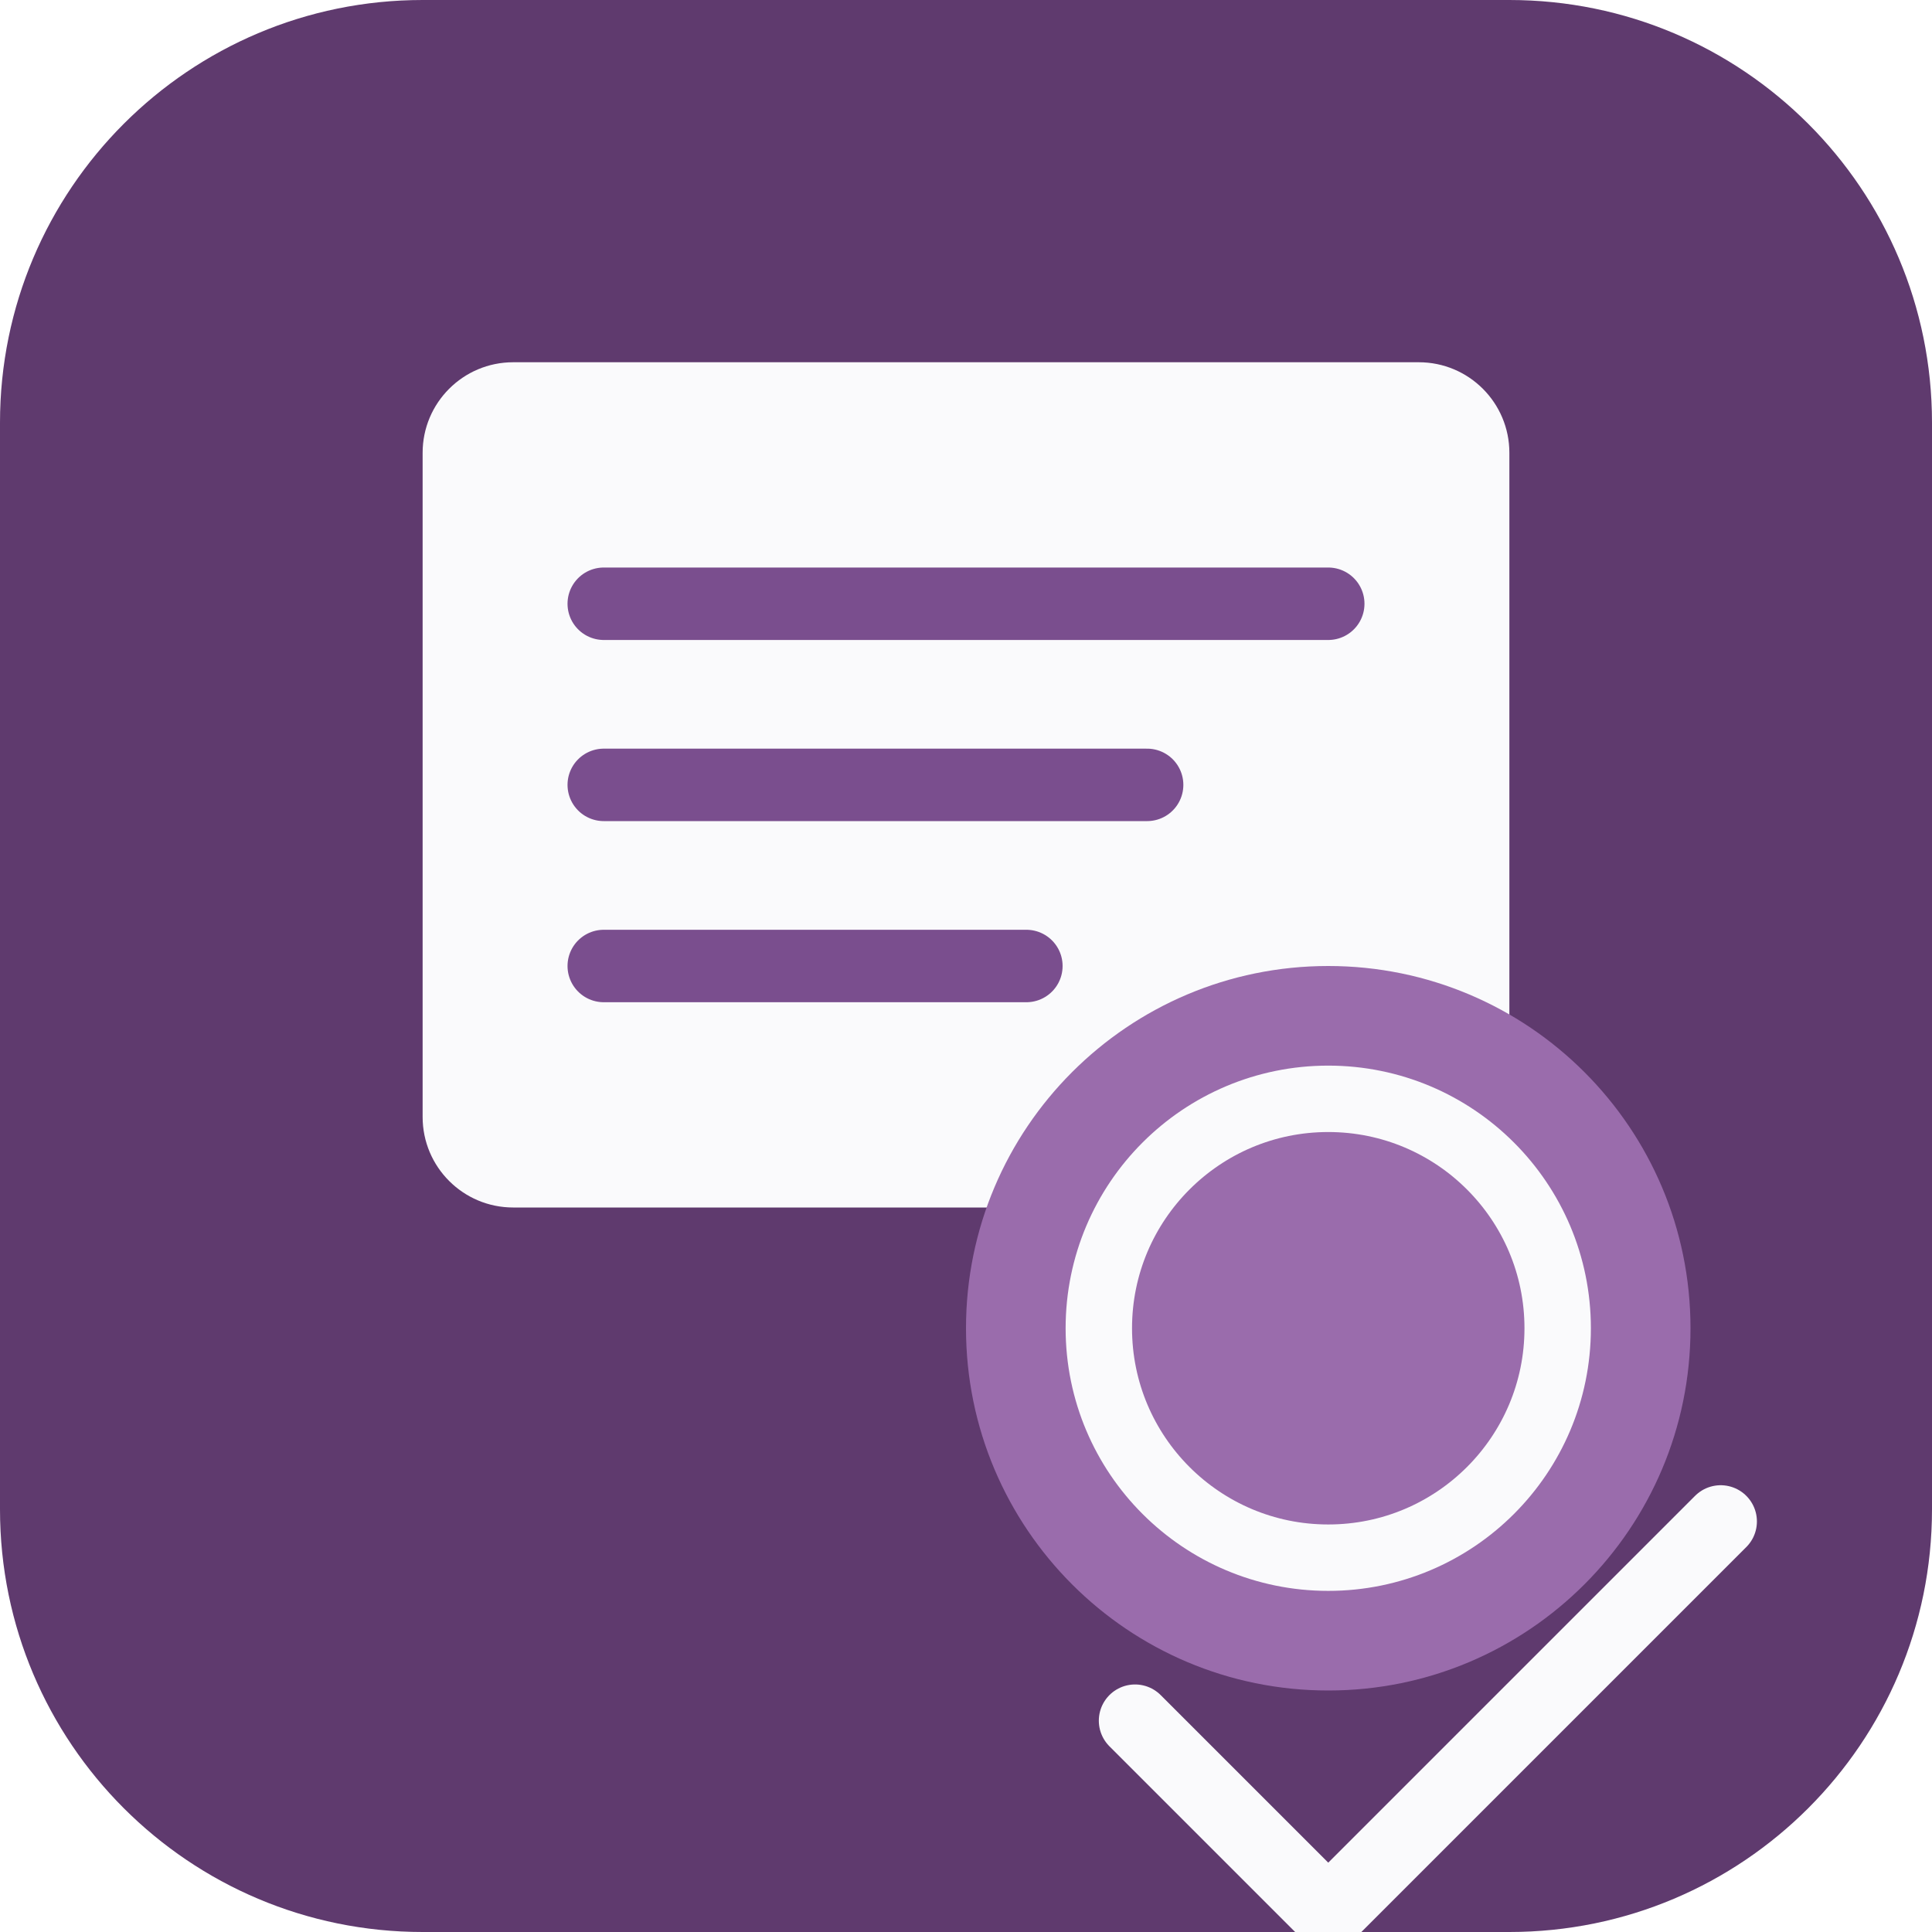
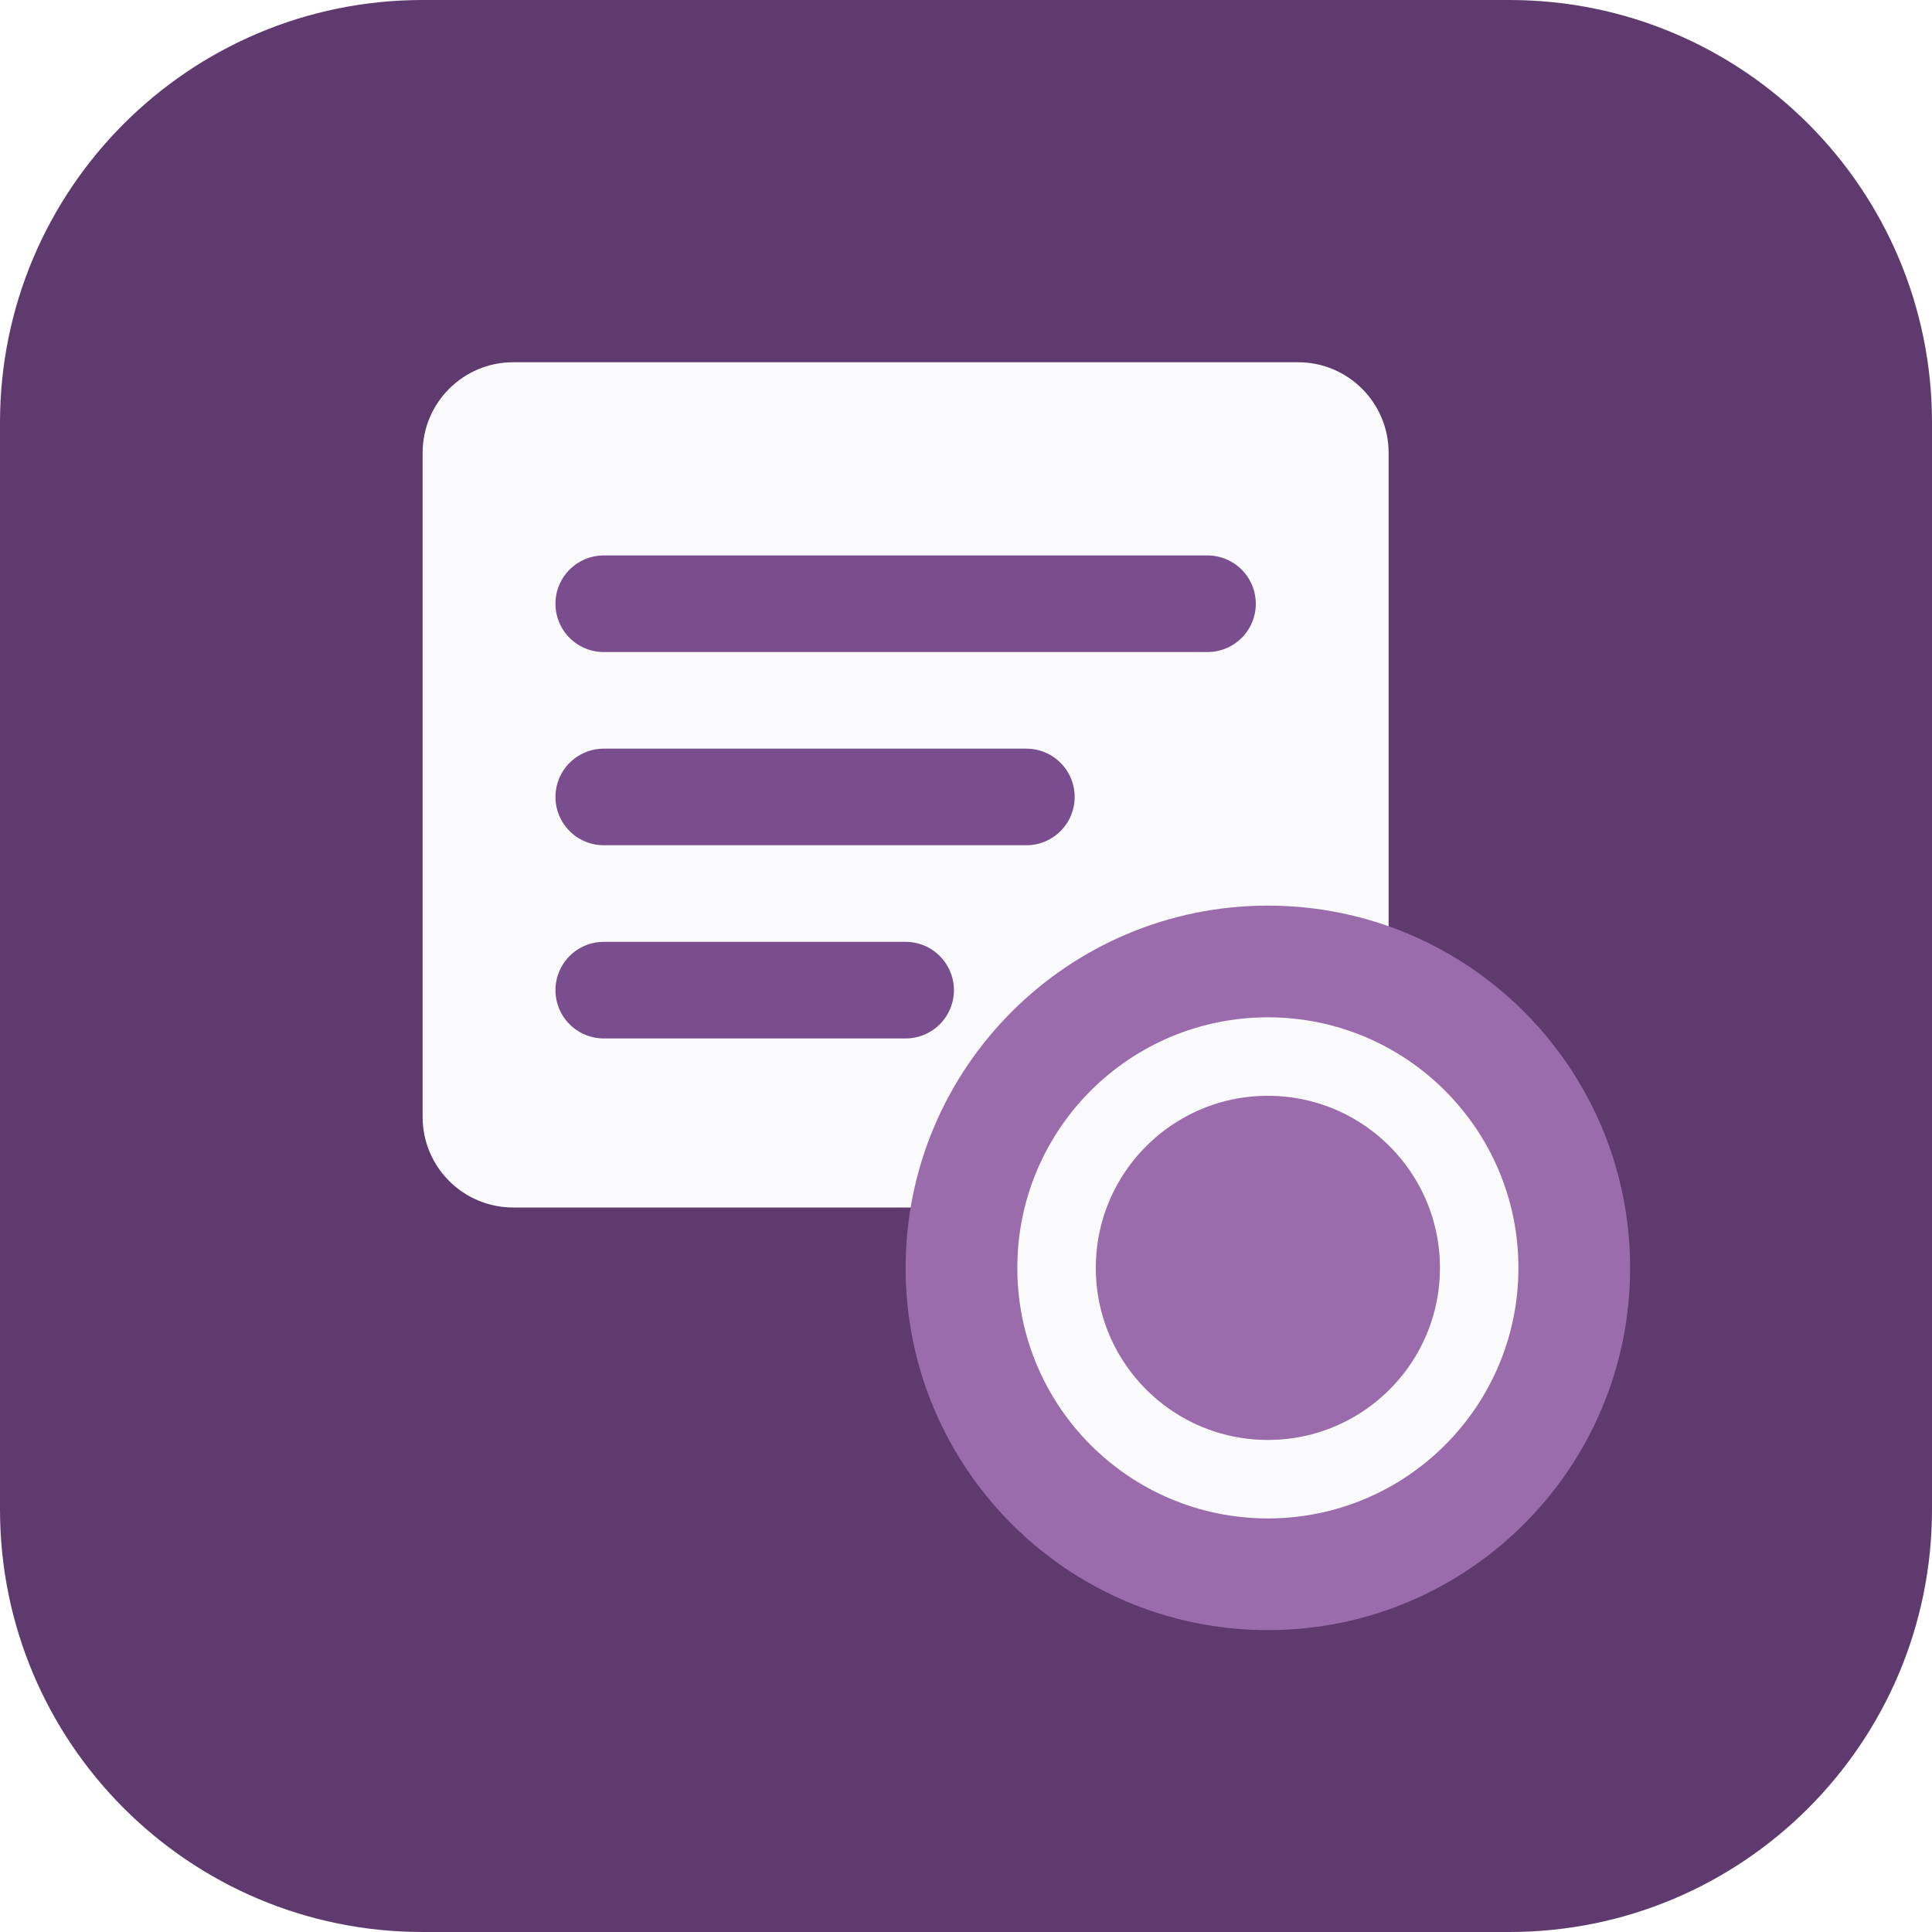
<svg xmlns="http://www.w3.org/2000/svg" viewBox="0 0 32 32" role="img" aria-label="eki certificados">
  <rect width="32" height="32" rx="7" fill="#5F3A6E" />
-   <rect x="7" y="6" width="18" height="14" rx="1.5" fill="#FAFAFC" />
-   <path d="M10 10h12M10 13h9M10 16h7" stroke="#7a4e8e" stroke-width="1.2" stroke-linecap="round" />
-   <circle cx="22" cy="22" r="6" fill="#9A6CAC" />
-   <circle cx="22" cy="22" r="3.8" fill="none" stroke="#FAFAFC" stroke-width="1.1" />
-   <path d="M18.8 28.5l3.2 3.2 6.5-6.5" fill="none" stroke="#FAFAFC" stroke-width="1.2" stroke-linecap="round" stroke-linejoin="round" />
+   <rect x="7" y="6" width="16" height="14" rx="1.5" fill="#FAFAFC" />
+   <path d="M10 10h10M10 13.2h7M10 16.4h5" stroke="#7a4e8e" stroke-width="1.6" stroke-linecap="round" />
+   <circle cx="21" cy="21" r="6" fill="#9A6CAC" />
+   <circle cx="21" cy="21" r="3.5" fill="none" stroke="#FAFAFC" stroke-width="1.3" />
</svg>
